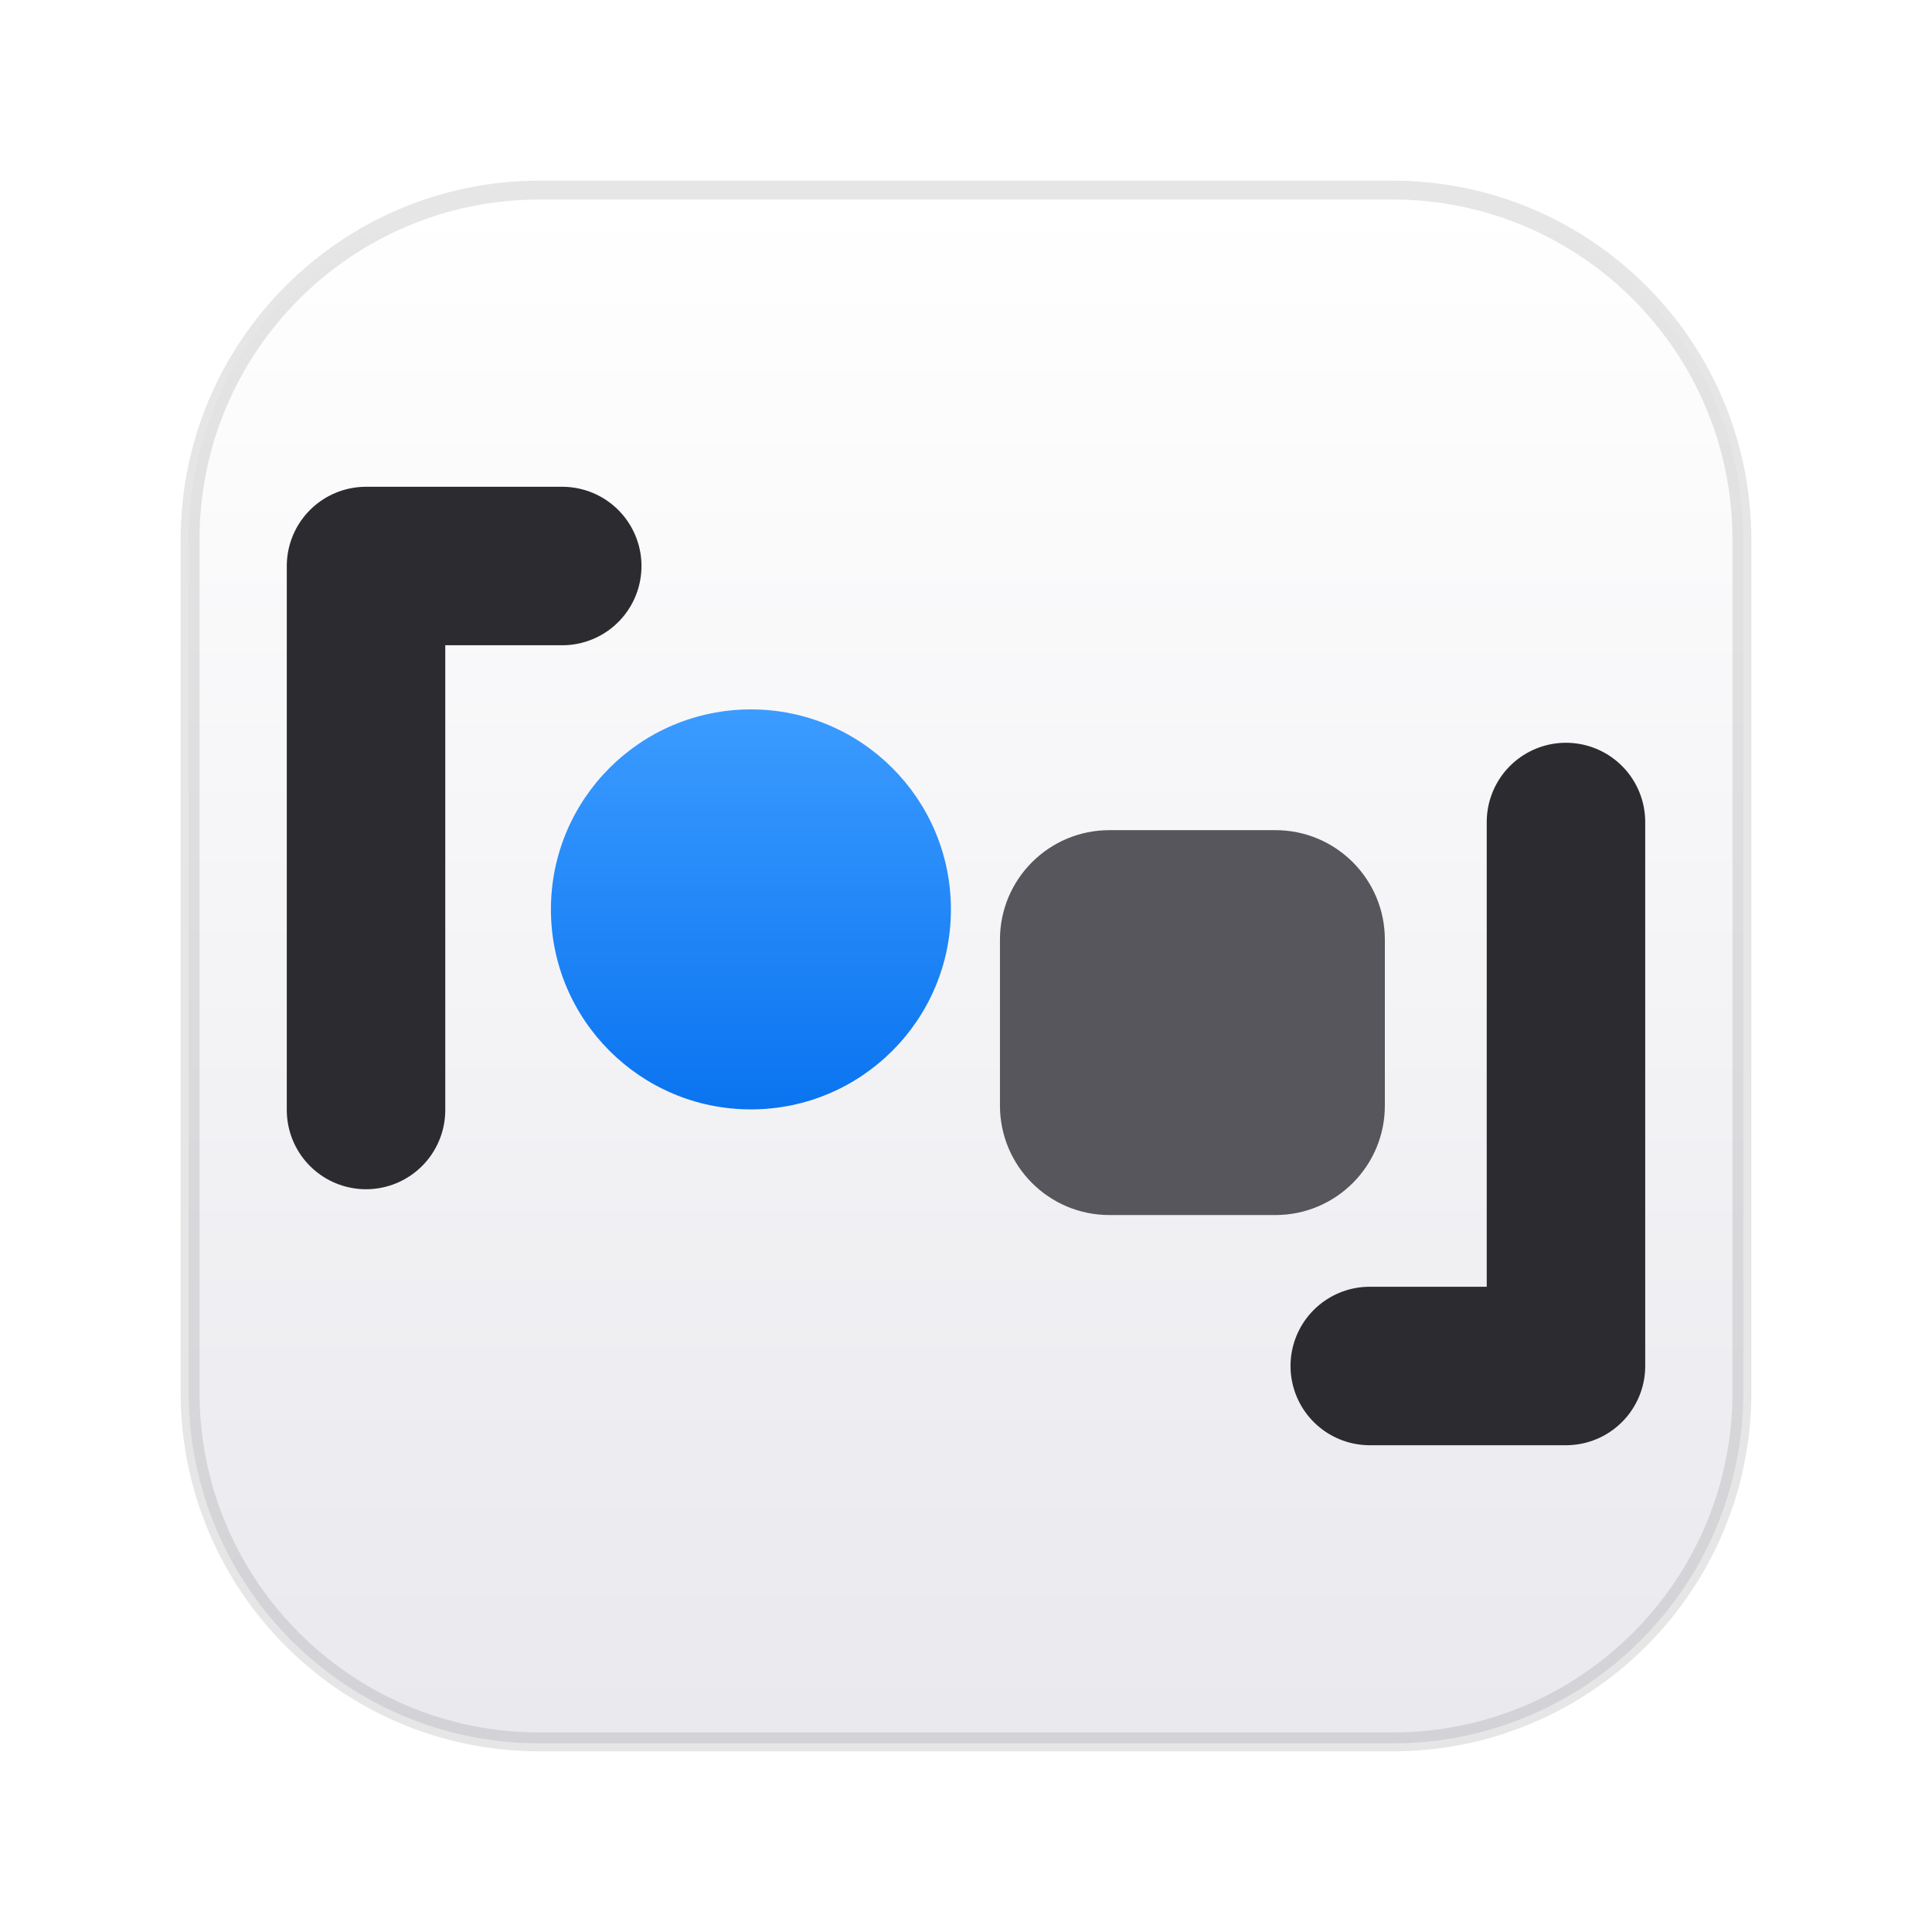
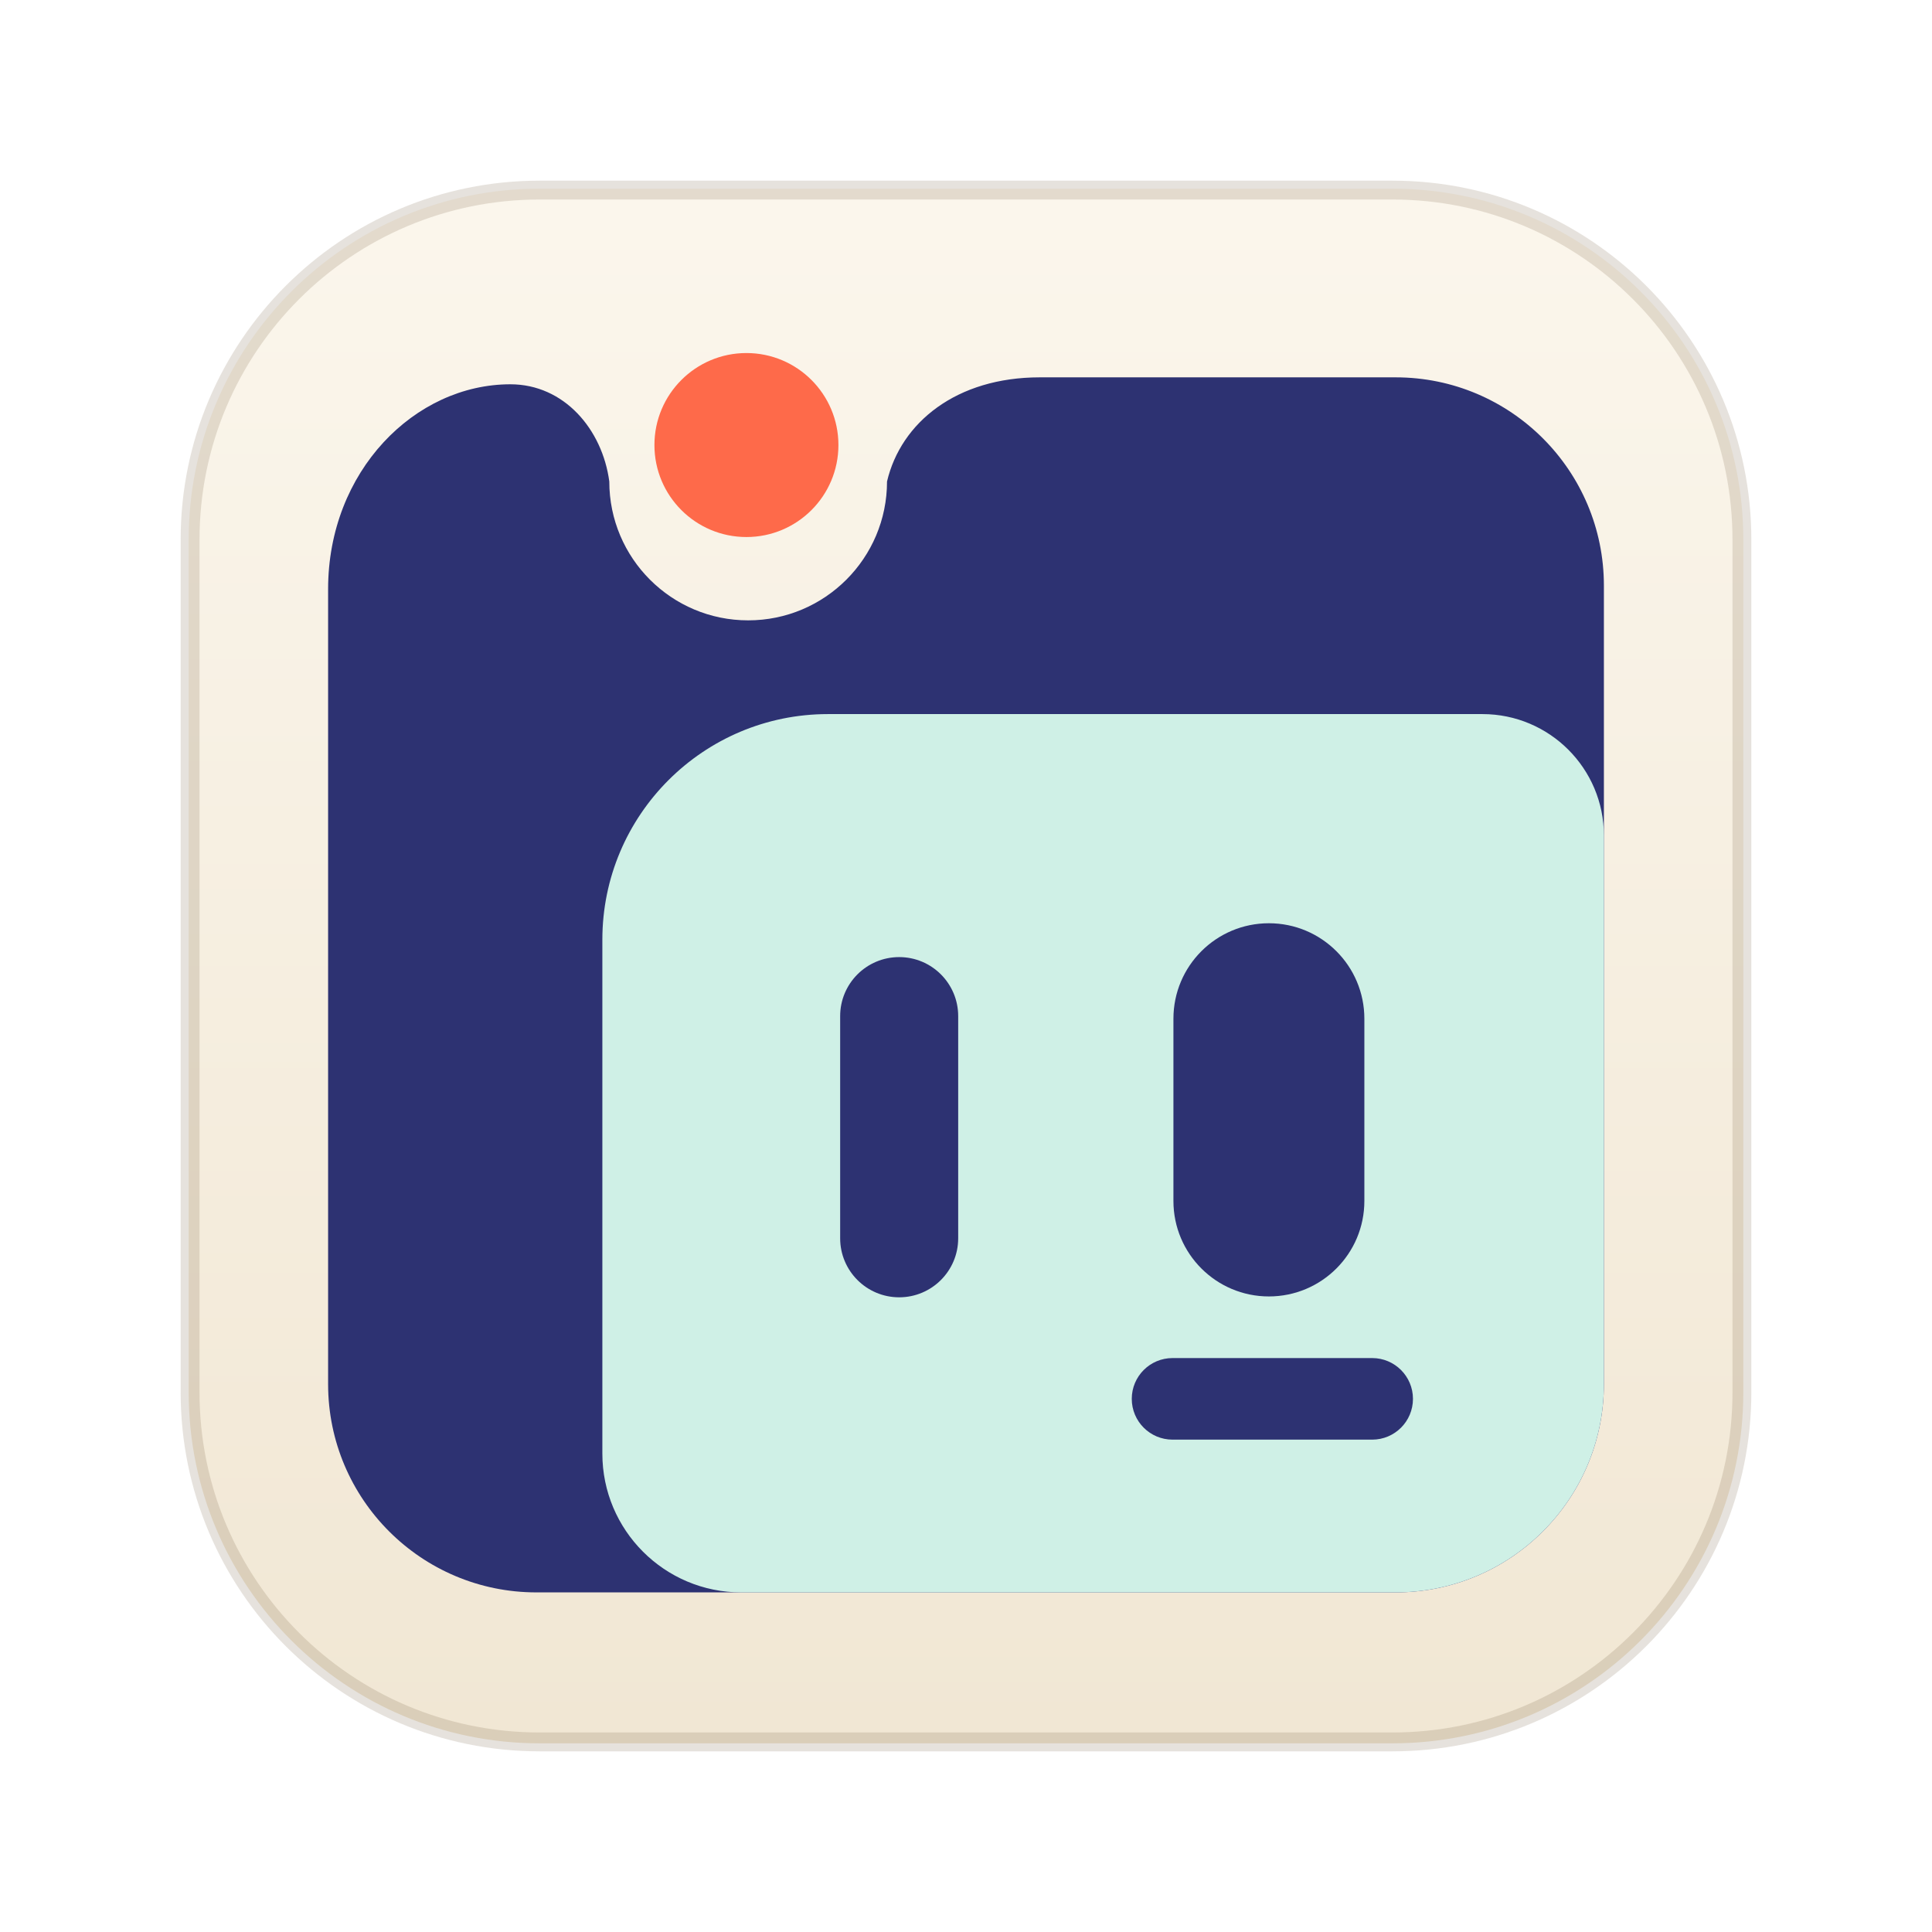
<svg xmlns="http://www.w3.org/2000/svg" width="1024" height="1024" viewBox="0 0 1024 1024">
  <defs>
    <linearGradient id="bgm" x1="0" y1="0" x2="0" y2="1">
-       <stop offset="0" stop-color="#ffffff" />
-       <stop offset="1" stop-color="#e9e9ee" />
+       <stop offset="0" stop-color="#fbf6ec" />
+       <stop offset="1" stop-color="#f1e7d4" />
    </linearGradient>
-     <linearGradient id="acm" x1="0" y1="0" x2="0" y2="1">
-       <stop offset="0" stop-color="#3b9bff" />
-       <stop offset="1" stop-color="#0a74f0" />
+     <linearGradient id="jsm" x1="0" y1="0" x2="1" y2="1">
+       <stop offset="0" stop-color="#32377b" />
+       <stop offset="1" stop-color="#292d6b" />
    </linearGradient>
+     <linearGradient id="jfm" x1="0" y1="0" x2="0.35" y2="1">
+       <stop offset="0" stop-color="#d6f3ea" />
+       <stop offset="1" stop-color="#c9ede1" />
+     </linearGradient>
+     <radialGradient id="jdm" cx="0.36" cy="0.32" r="0.75">
+       <stop offset="0" stop-color="#ff8a6c" />
+       <stop offset="0.55" stop-color="#fe6a4a" />
+     </radialGradient>
    <filter id="wsm" x="-20%" y="-20%" width="140%" height="150%">
      <feDropShadow dx="0" dy="10" stdDeviation="12" flood-color="#000" flood-opacity="0" />
    </filter>
  </defs>
  <rect x="100" y="100" width="824" height="824" rx="186" fill="url(#bgm)" filter="url(#wsm)" />
-   <rect x="100.75" y="100.75" width="822.5" height="822.5" rx="185.25" fill="none" stroke="#000000" stroke-opacity="0.1" stroke-width="10" />
-   <g fill="none" stroke="#2c2c30" stroke-width="84" stroke-linecap="round" stroke-linejoin="round">
-     <path d="M 298 300 H 194 V 588.32" />
-     <path d="M 726 724 H 830 V 435.68" />
+   <rect x="100.75" y="100.75" width="822.5" height="822.5" rx="185.25" fill="none" stroke="#5e4828" stroke-opacity="0.16" stroke-width="10" />
+   <g transform="translate(-65.3 -37.36) scale(0.92)">
+     <path d="M260,380 C260,312 310,262 365,262 C396,262 418,288 422,318 A80,80 0 0 0 582,318 C590,284 622,258 670,258 L875,258 A120,120 0 0 1 995,378 L995,838 A120,120 0 0 1 875,958 L380,958 A120,120 0 0 1 260,838 Z" fill="#2d3272" />
+     <path d="M418,582 A130,130 0 0 1 548,452 L925,452 A70,70 0 0 1 995,522 L995,838 A120,120 0 0 1 875,958 L498,958 A80,80 0 0 1 418,878 Z" fill="#cff0e6" />
+     <rect x="555" y="592" width="68" height="196" rx="34" fill="#2d3272" />
+     <rect x="747" y="572.5" width="110" height="215" rx="55" fill="#2d3272" />
+     <rect x="723" y="823" width="162" height="47" rx="23.5" fill="#2d3272" />
+     <circle cx="501" cy="297" r="53" fill="#fe6a4a" />
  </g>
-   <circle cx="398" cy="482" r="106" fill="url(#acm)" />
-   <rect x="530" y="440" width="204" height="204" rx="58" fill="#56565c" />
</svg>
